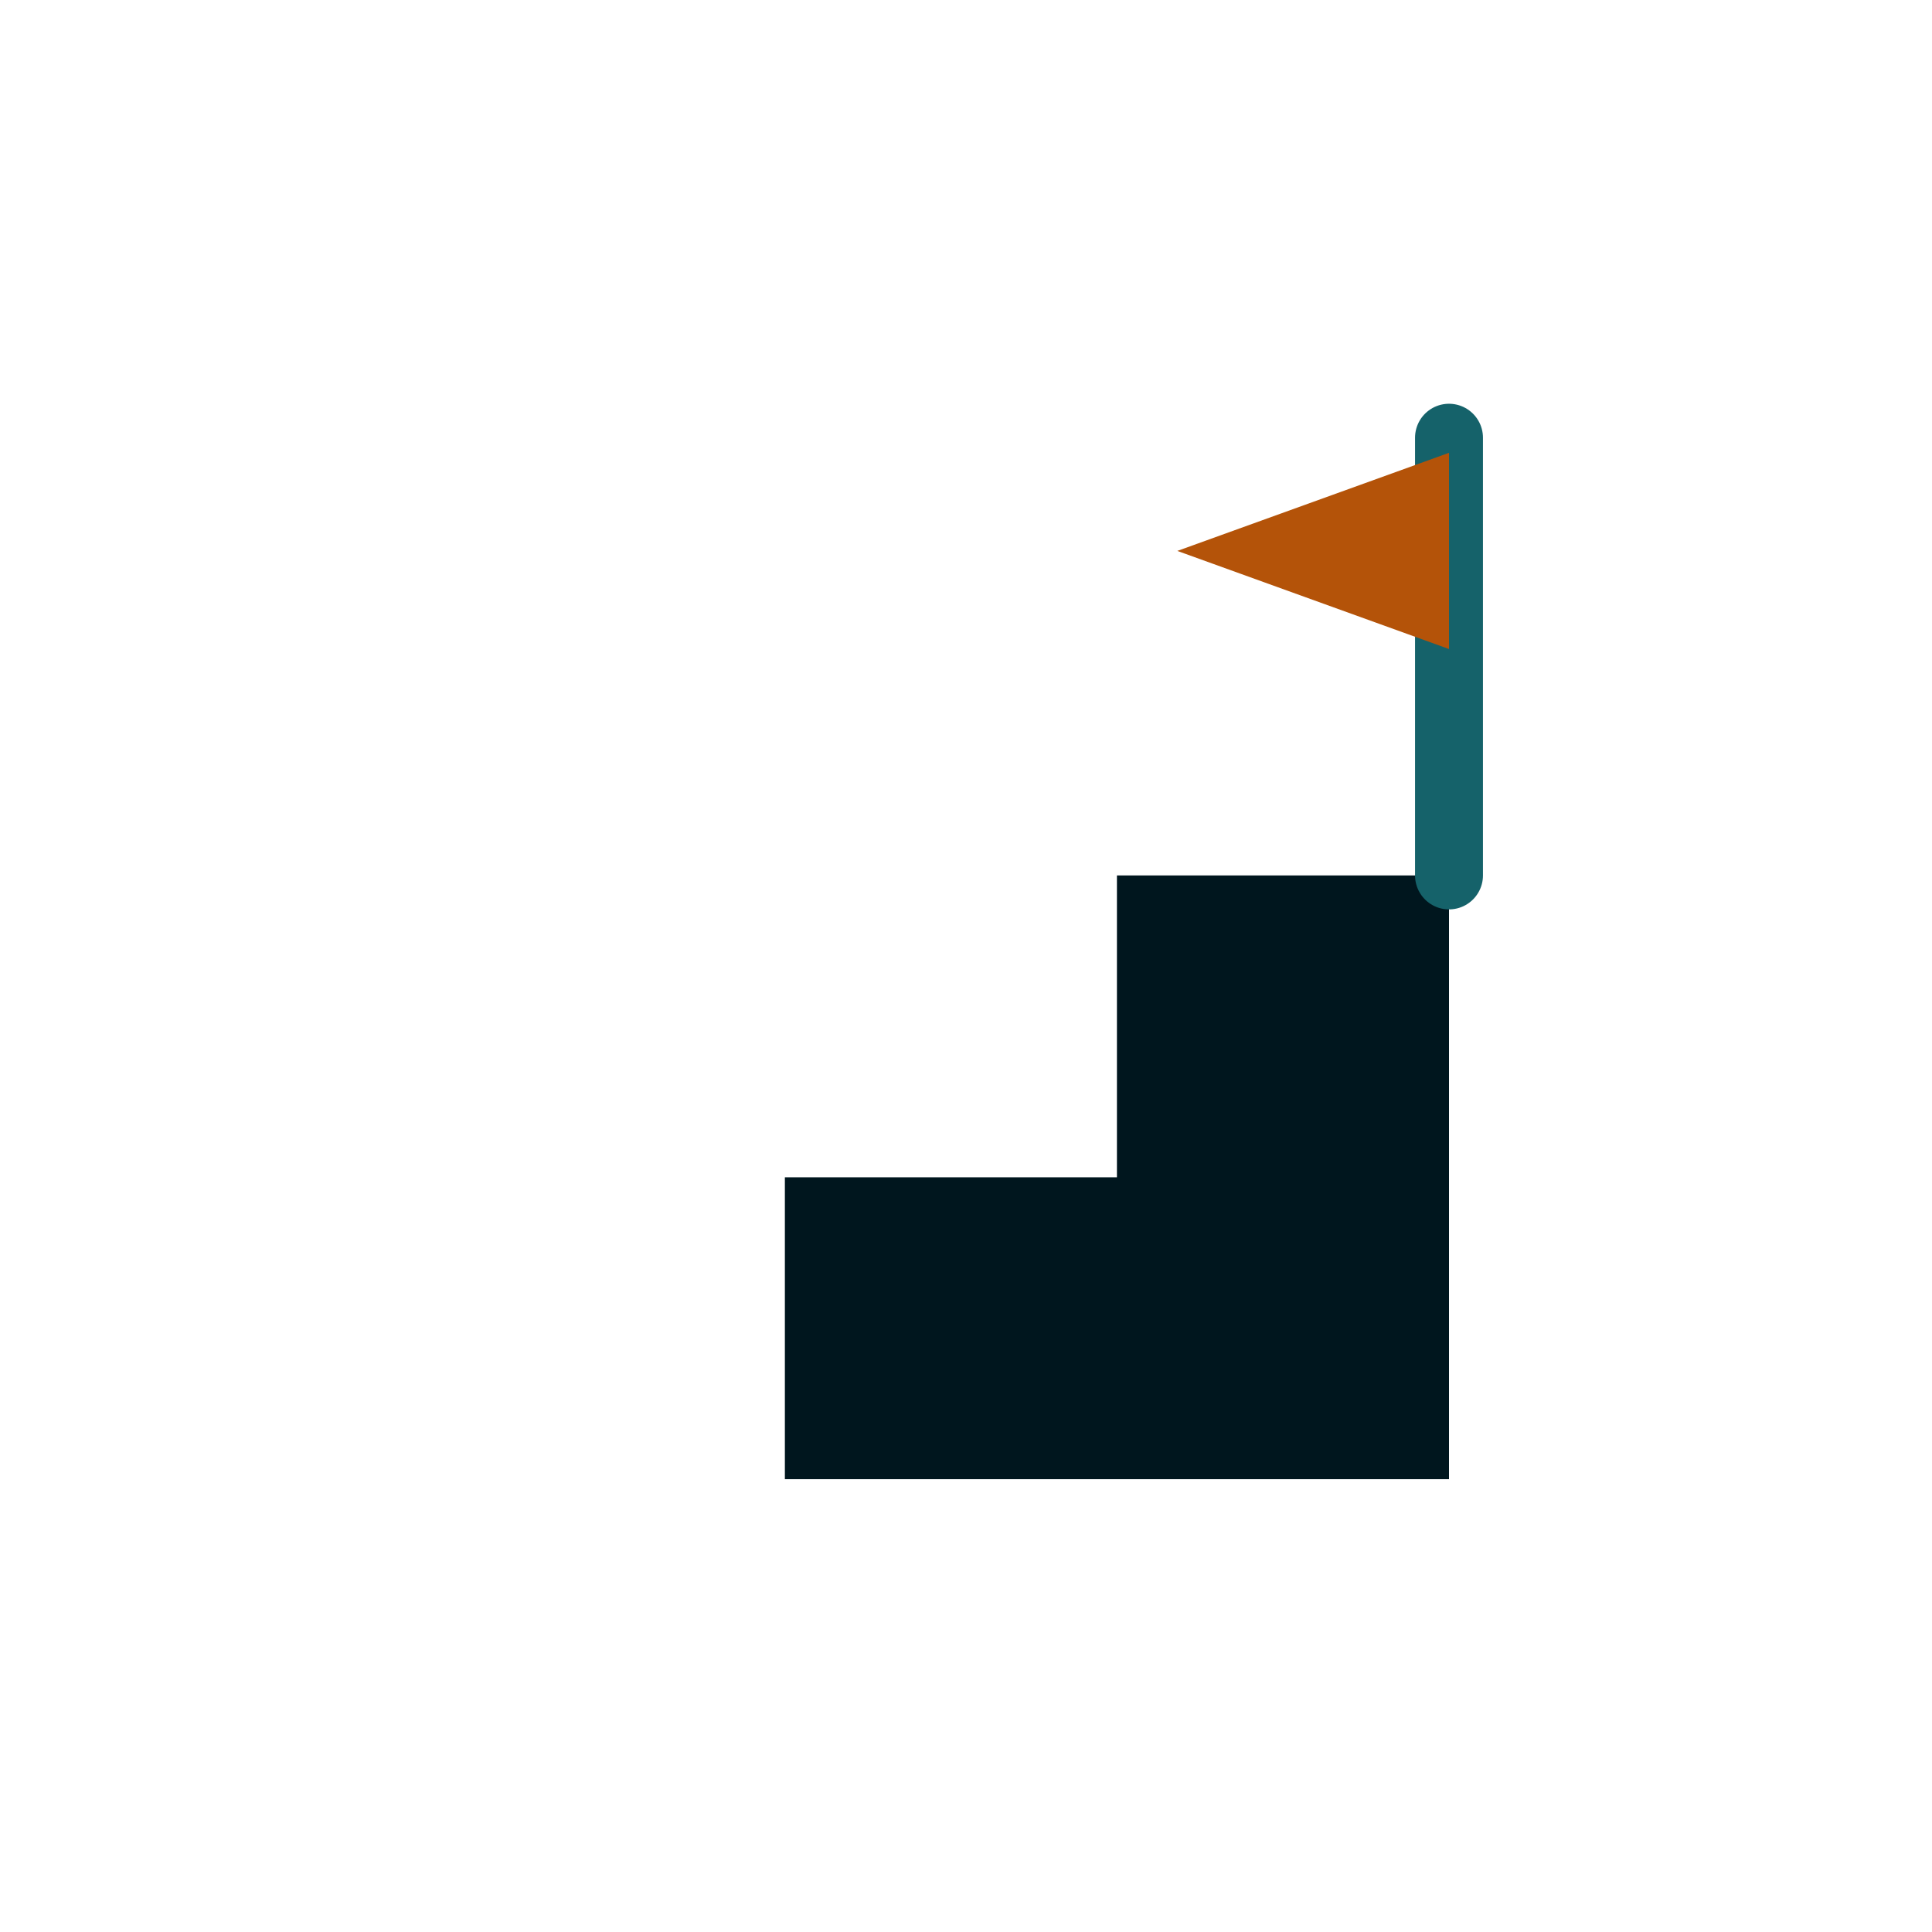
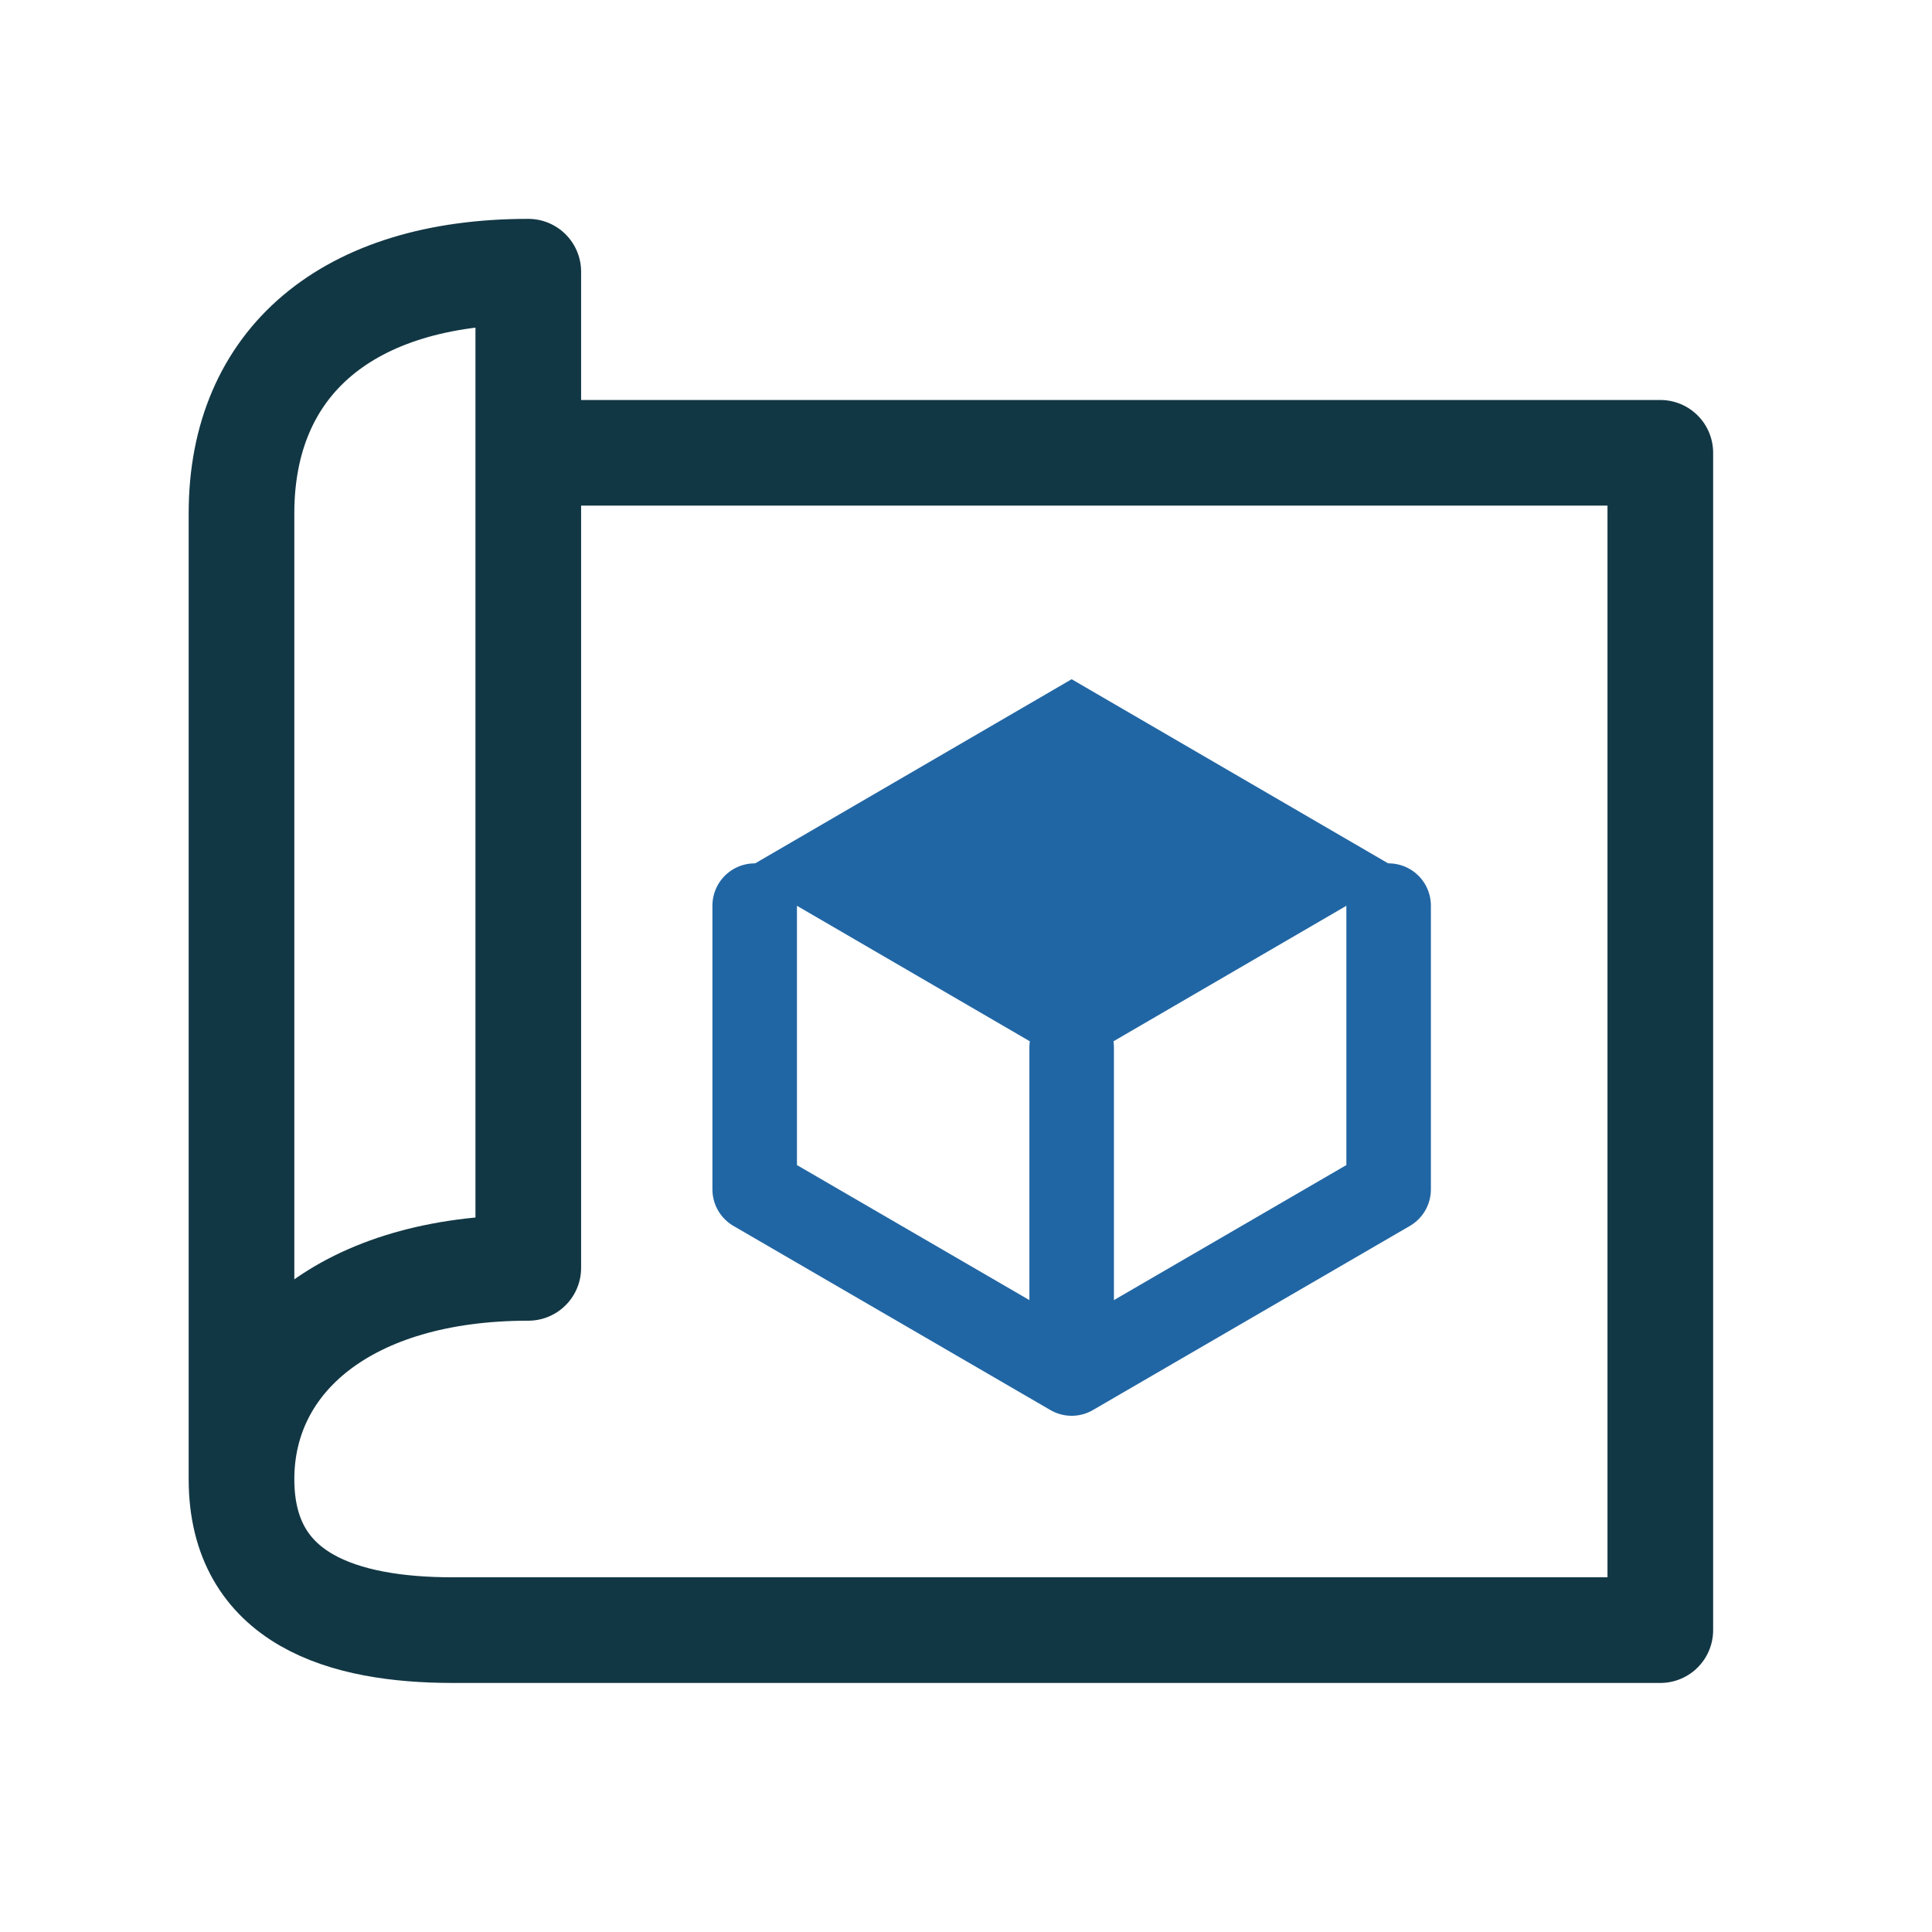
- <svg xmlns="http://www.w3.org/2000/svg" viewBox="0 0 512 512" role="img" aria-labelledby="title">
-   <path d="M120 392h88v-80h88v-80h88v160z" fill="#00161E" />
-   <path d="M384 232V116" stroke="#15626A" stroke-width="18" stroke-linecap="round" />
-   <path d="M384 120l-72 26 72 26z" fill="#B45309" />
+ <svg xmlns="http://www.w3.org/2000/svg" width="512" height="512" viewBox="0 0 64 64" role="img" aria-label="MVPFy">
+   <g stroke-linejoin="round" stroke-linecap="round">
+     <path fill="none" stroke="#123744" stroke-width="3.5" d="M8 49V17c0-5 3.5-8 9.5-8v33c-6 0-9.5 3-9.5 7s3.4 5 7 5h40V15h-37" />
+     <path fill="#2166A4" d="m35.5 22.5 11 6.4-11 6.4-11-6.4z" />
+     <path fill="none" stroke="#2166A4" stroke-width="2.8" d="M25 30v9.4l10.5 6.1L46 39.4V30m-10.5 4.7v10.2" />
+   </g>
</svg>
